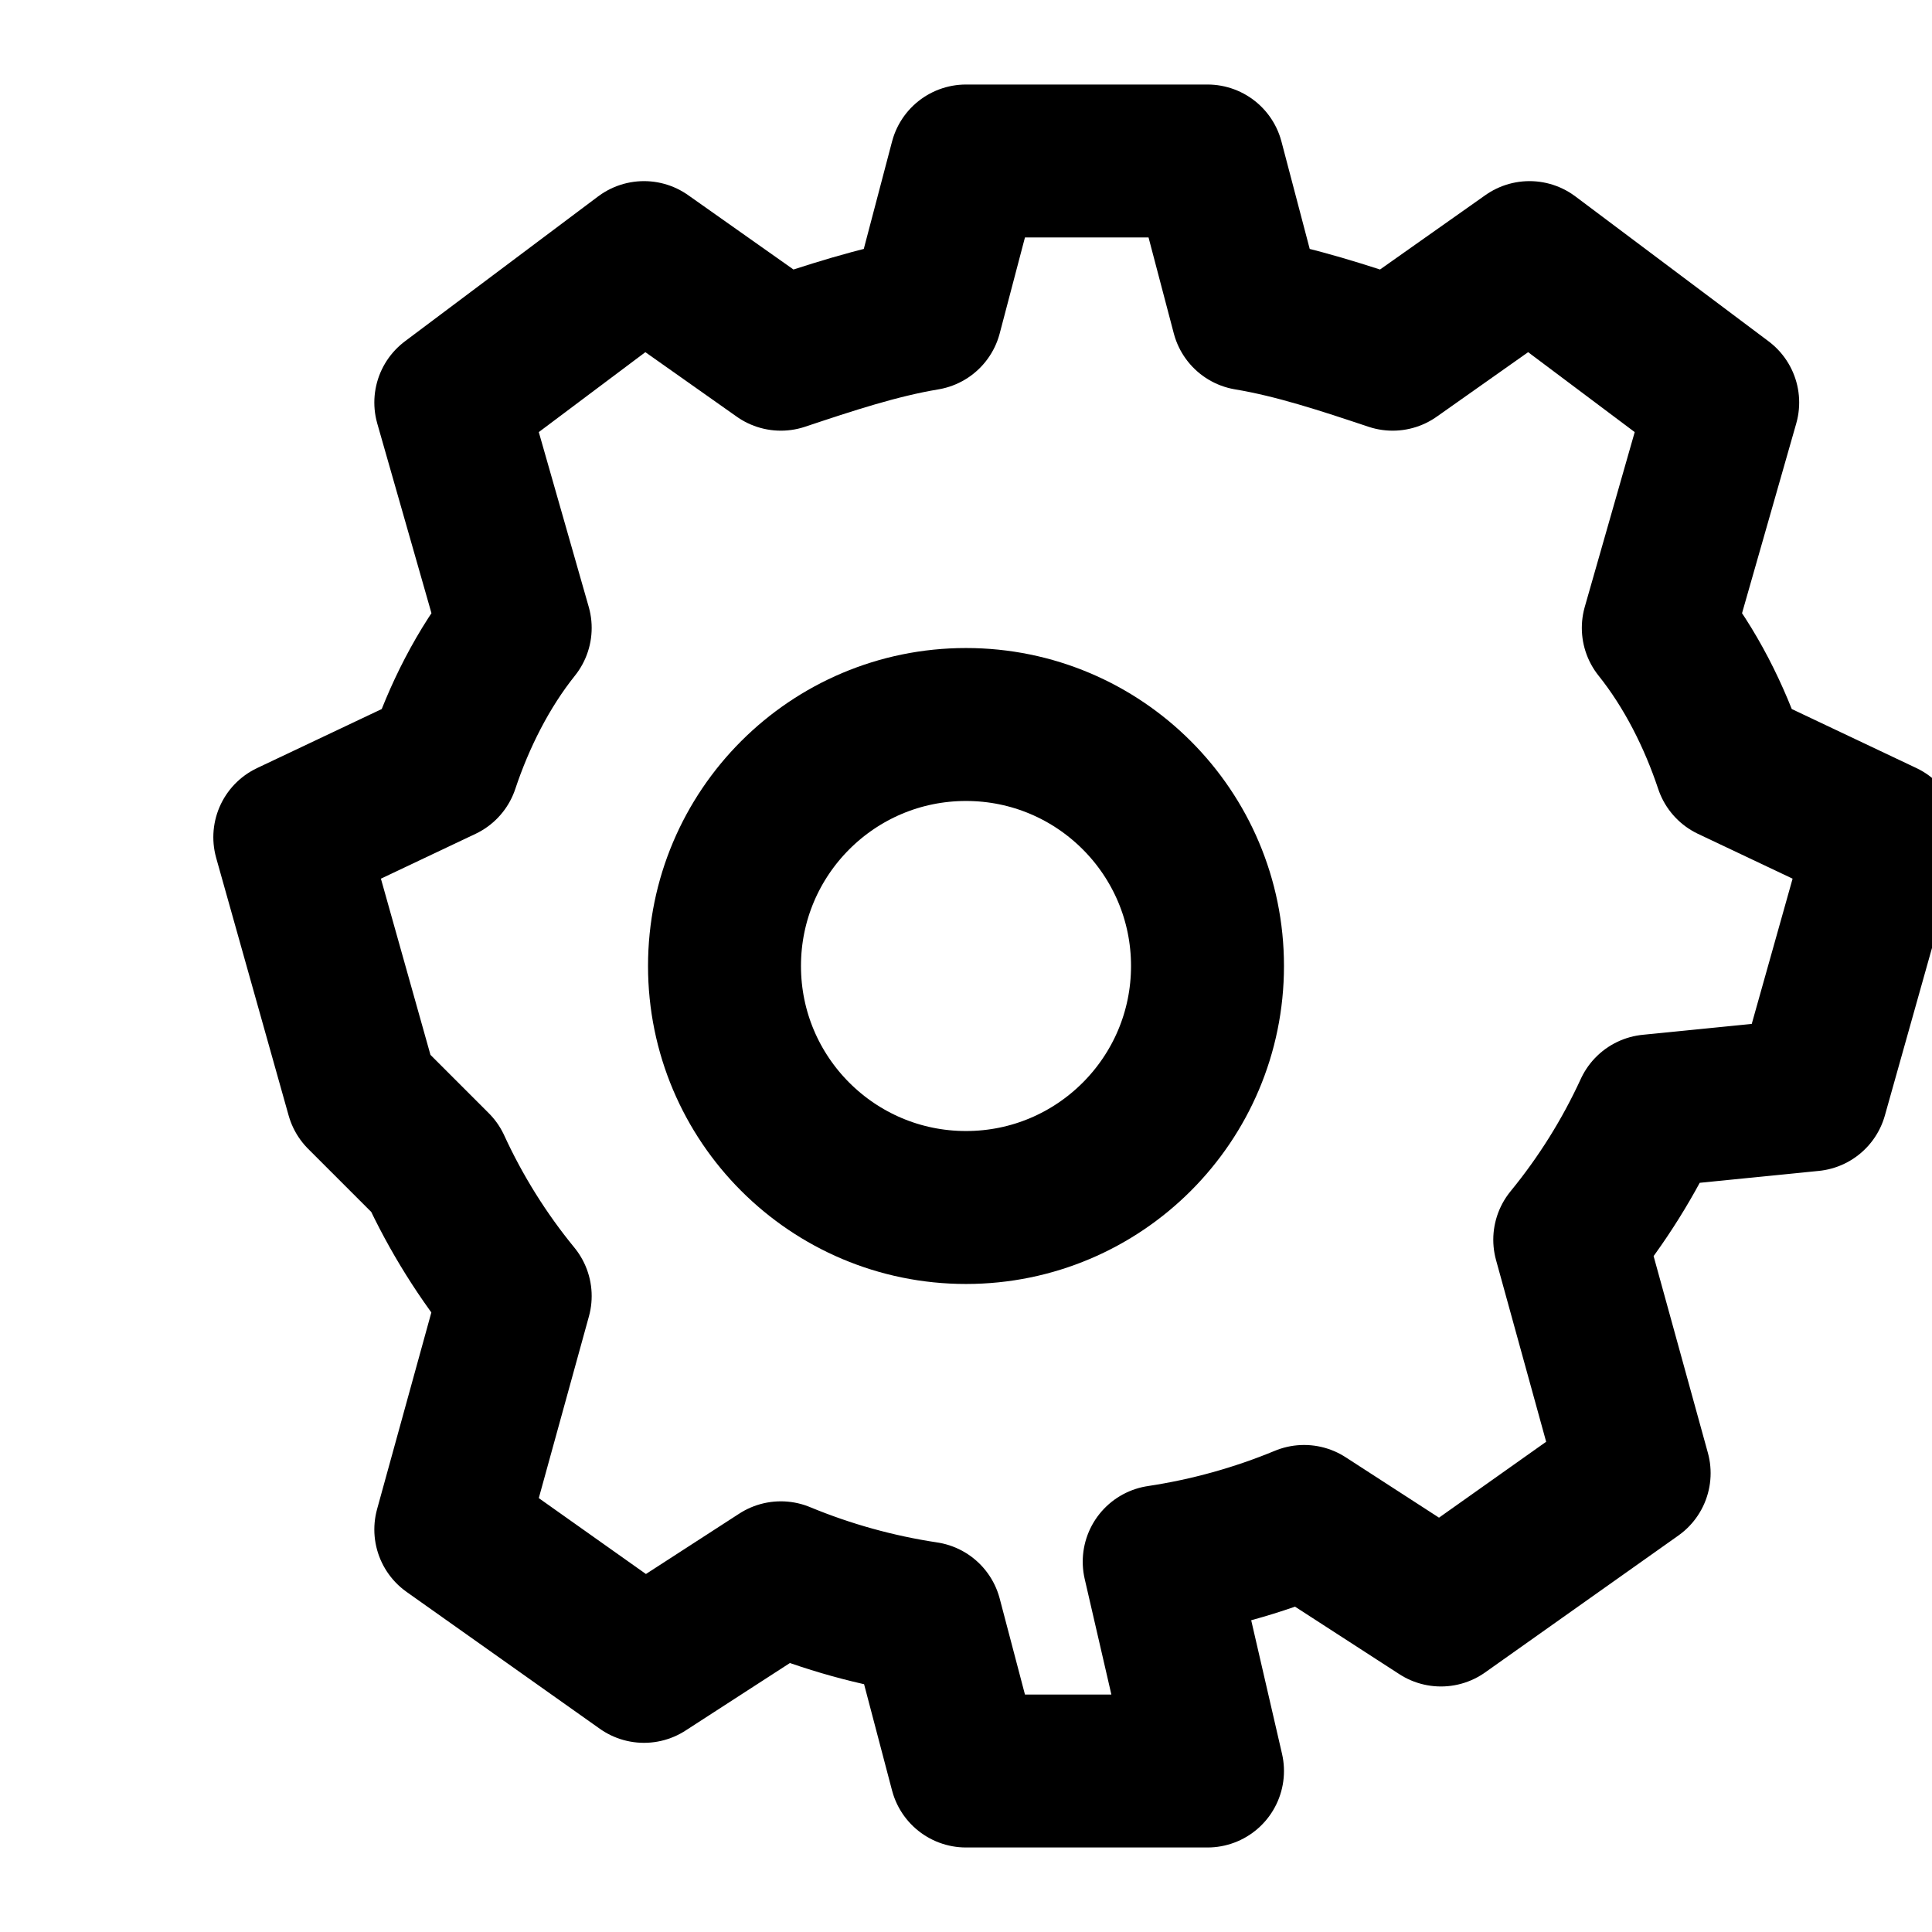
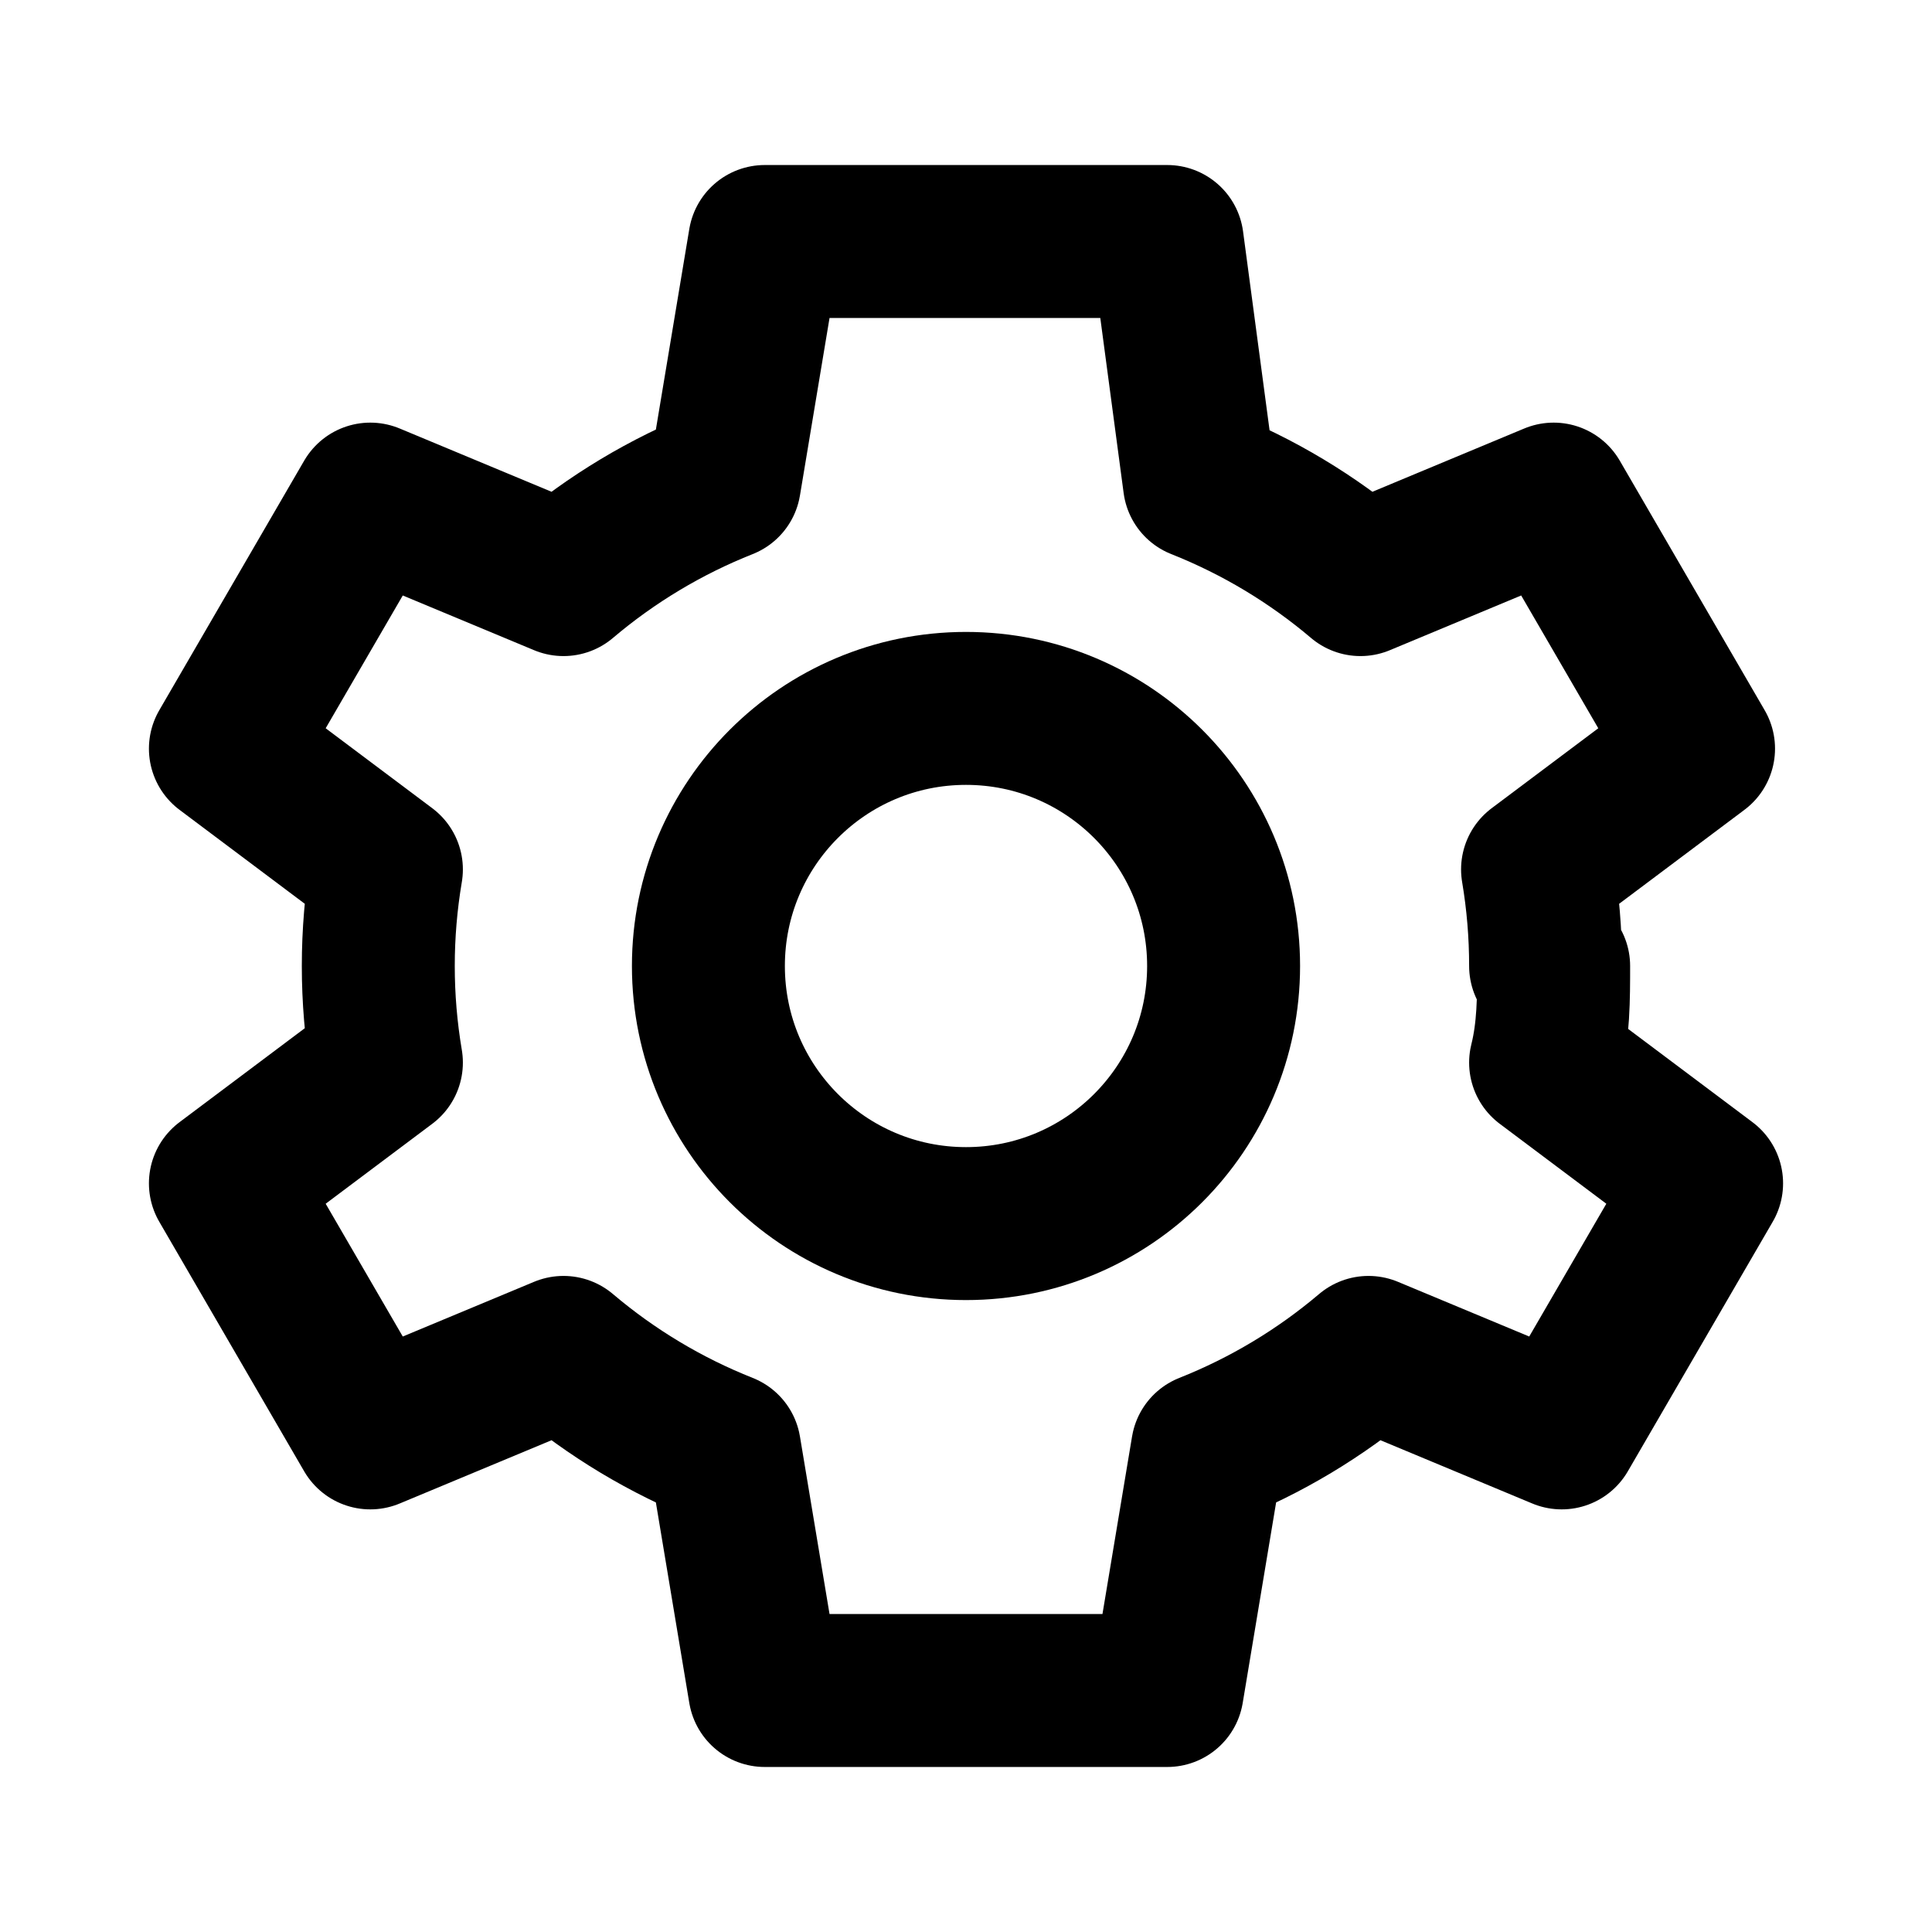
<svg xmlns="http://www.w3.org/2000/svg" viewBox="0 0 24 24" fill="none" stroke="currentColor" stroke-width="1.9" stroke-linecap="round" stroke-linejoin="round">
-   <path d="M12 9a3 3 0 1 1-3 3 3 3 0 0 1 3-3Z" />
-   <path d="m4.5 13.6-.9-3.2 1.9-.9c.2-.6.5-1.2.9-1.7L5.6 5l2.4-1.8 1.7 1.2c.6-.2 1.2-.4 1.8-.5L12 2h3l.5 1.9c.6.1 1.2.3 1.8.5L19 3.2 21.4 5l-.8 2.8c.4.5.7 1.1.9 1.7l1.9.9-.9 3.2-2 .2a7.4 7.4 0 0 1-1 1.6l.8 2.9-2.4 1.7-1.7-1.1a7.7 7.7 0 0 1-1.8.5L15 22h-3l-.5-1.9a7.7 7.7 0 0 1-1.8-.5L8 20.7l-2.4-1.7.8-2.9a7.4 7.4 0 0 1-1-1.6z" />
+   <path d="M12 8.8a3.2 3.2 0 1 1-3.2 3.2A3.2 3.2 0 0 1 12 8.8Z" />
+   <path d="M19.2 12a7.2 7.2 0 0 0-.1-1.2l2-1.5-1.8-3.1-2.4 1a7.2 7.2 0 0 0-2-1.2L14.5 3h-5L9 6a7.2 7.2 0 0 0-2 1.2l-2.4-1-1.8 3.1 2 1.5a7.2 7.2 0 0 0 0 2.4l-2 1.5 1.8 3.1 2.4-1a7.2 7.2 0 0 0 2 1.2l.5 3h5l.5-3a7.2 7.2 0 0 0 2-1.2l2.4 1 1.8-3.1-2-1.5c.1-.4.1-.8.1-1.2Z" />
</svg>
